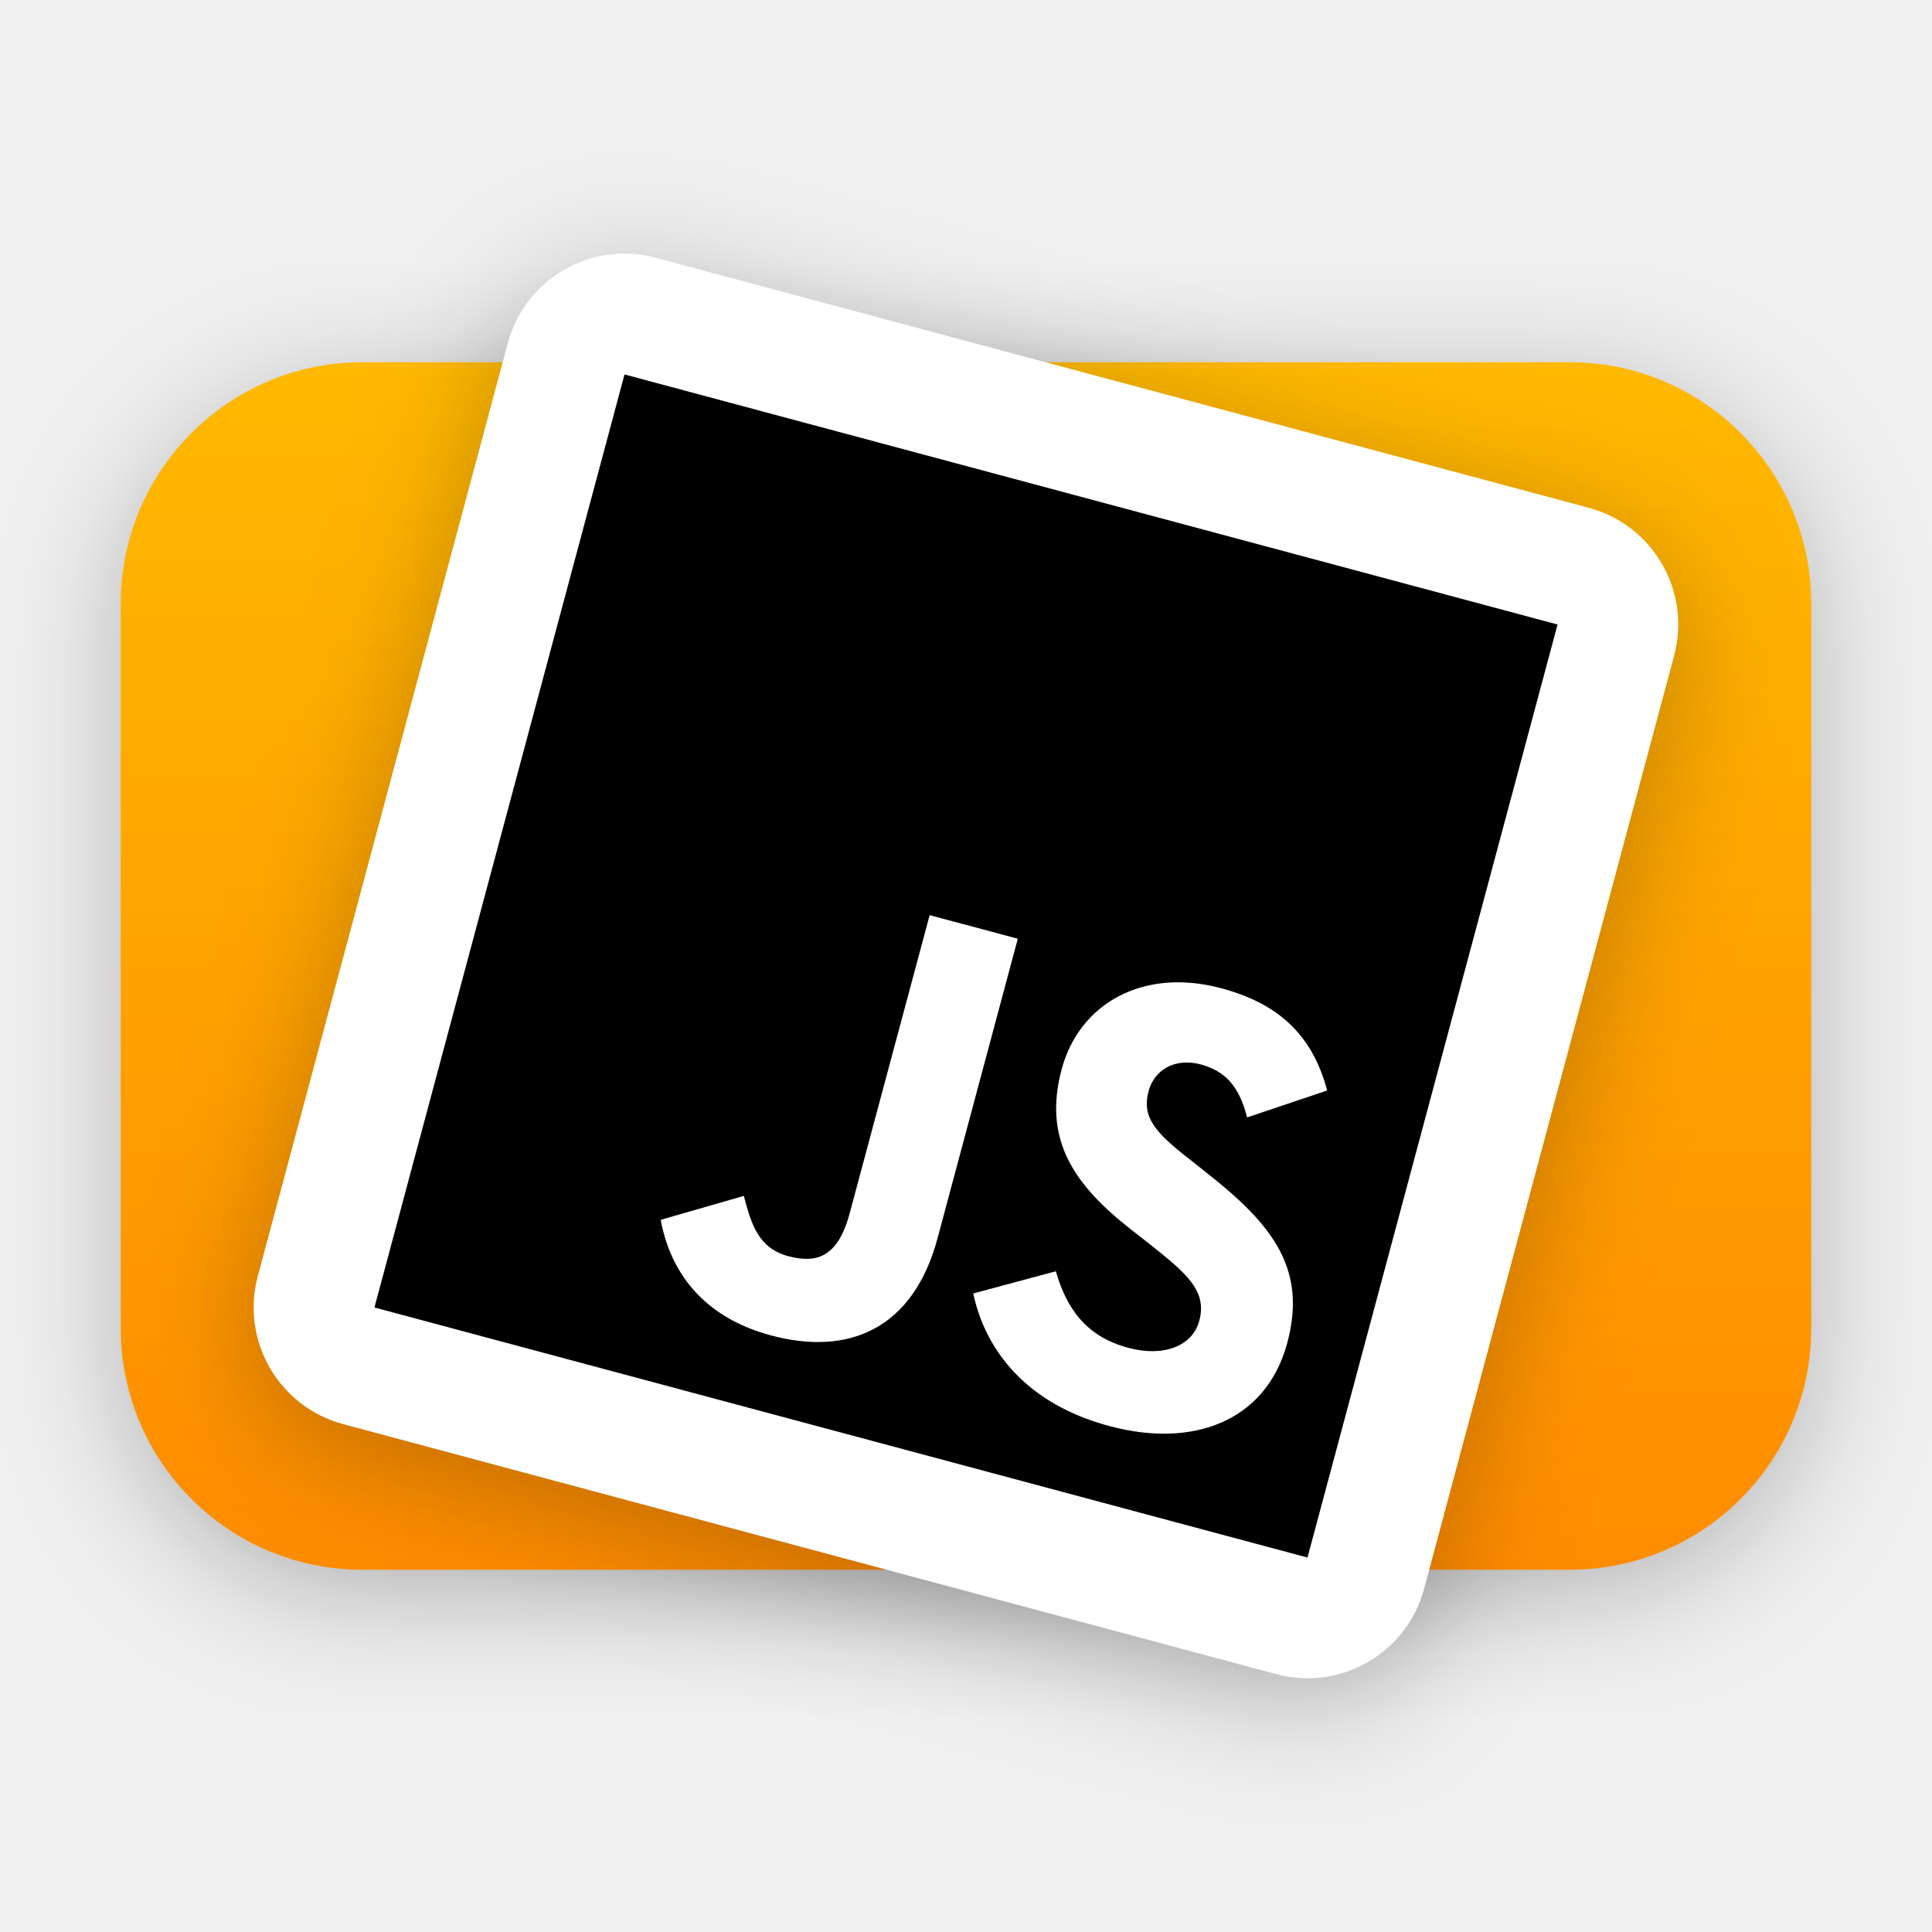
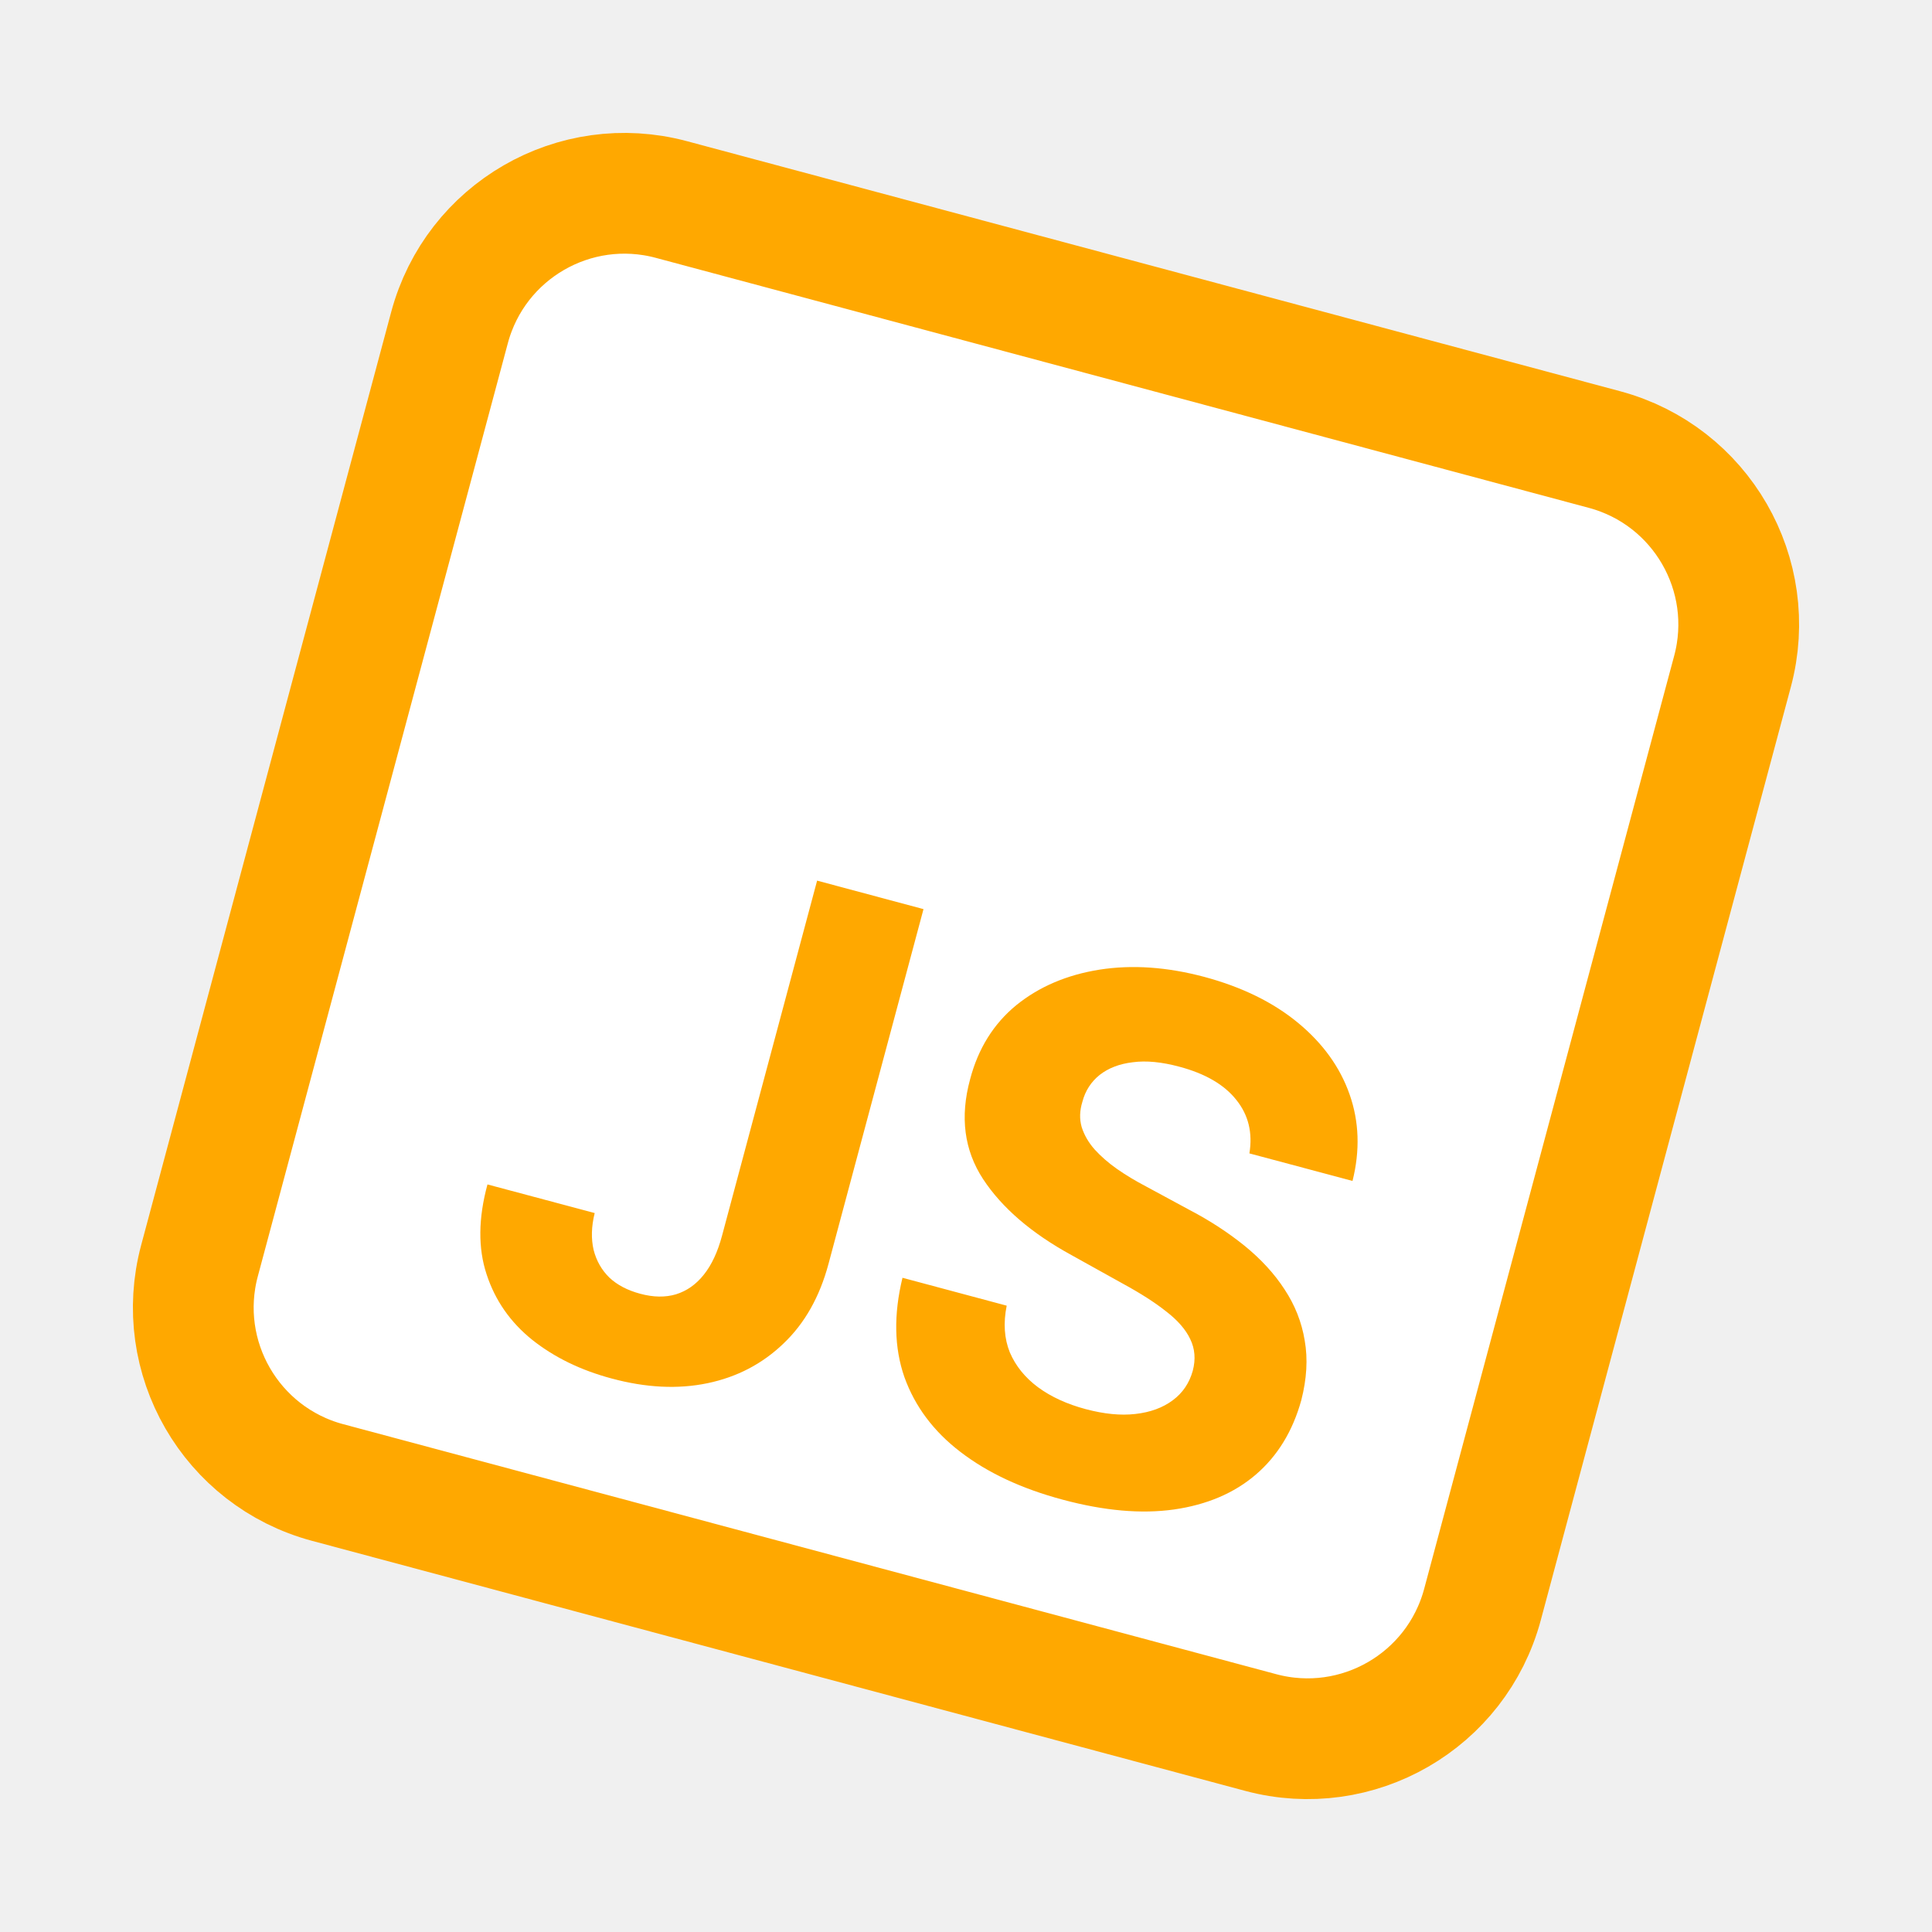
<svg xmlns="http://www.w3.org/2000/svg" width="16" height="16" viewBox="0 0 16 16" fill="none">
-   <g filter="url(#filter0_d)">
-     <rect x="1" y="3" width="14" height="10" rx="2" fill="url(#paint0_linear)" />
-   </g>
-   <g filter="url(#filter1_d)">
-     <rect x="4.464" y="1.876" width="10" height="10" rx="1" transform="rotate(15 4.46447 1.87628)" fill="white" />
-     <path d="M5.172 3.101L12.899 5.172L10.828 12.899L3.101 10.828L5.172 3.101ZM5.472 10.102C5.546 10.513 5.805 10.904 6.384 11.059C7.028 11.232 7.562 11.007 7.764 10.256L8.429 7.774L7.699 7.579L7.038 10.043C6.94 10.412 6.764 10.466 6.528 10.403C6.279 10.336 6.222 10.137 6.16 9.904L5.472 10.102V10.102ZM8.06 10.712C8.162 11.191 8.509 11.629 9.188 11.81C9.874 11.995 10.485 11.776 10.661 11.12C10.823 10.514 10.548 10.15 10.001 9.719L9.842 9.593C9.564 9.376 9.455 9.25 9.512 9.036C9.56 8.86 9.729 8.758 9.944 8.815C10.15 8.871 10.263 8.998 10.328 9.254L10.991 9.031C10.865 8.556 10.572 8.307 10.113 8.184C9.465 8.011 8.938 8.311 8.792 8.856C8.633 9.449 8.906 9.821 9.37 10.185L9.53 10.31C9.825 10.546 9.999 10.689 9.932 10.938C9.877 11.144 9.643 11.242 9.343 11.162C8.987 11.066 8.83 10.827 8.744 10.528L8.06 10.712Z" fill="black" />
-   </g>
-   <defs>
-     <filter id="filter0_d" x="0" y="2.2" width="16" height="12" filterUnits="userSpaceOnUse" color-interpolation-filters="sRGB">
-       <feFlood flood-opacity="0" result="BackgroundImageFix" />
-       <feColorMatrix in="SourceAlpha" type="matrix" values="0 0 0 0 0 0 0 0 0 0 0 0 0 0 0 0 0 0 127 0" />
-       <feOffset dy="0.2" />
-       <feGaussianBlur stdDeviation="0.5" />
-       <feColorMatrix type="matrix" values="0 0 0 0 0 0 0 0 0 0 0 0 0 0 0 0 0 0 0.25 0" />
-       <feBlend mode="normal" in2="BackgroundImageFix" result="effect1_dropShadow" />
-       <feBlend mode="normal" in="SourceGraphic" in2="effect1_dropShadow" result="shape" />
-     </filter>
-     <filter id="filter1_d" x="0.876" y="1.076" width="14.247" height="14.247" filterUnits="userSpaceOnUse" color-interpolation-filters="sRGB">
-       <feFlood flood-opacity="0" result="BackgroundImageFix" />
-       <feColorMatrix in="SourceAlpha" type="matrix" values="0 0 0 0 0 0 0 0 0 0 0 0 0 0 0 0 0 0 127 0" />
-       <feOffset dy="0.2" />
-       <feGaussianBlur stdDeviation="0.5" />
-       <feColorMatrix type="matrix" values="0 0 0 0 0 0 0 0 0 0 0 0 0 0 0 0 0 0 0.25 0" />
-       <feBlend mode="normal" in2="BackgroundImageFix" result="effect1_dropShadow" />
-       <feBlend mode="normal" in="SourceGraphic" in2="effect1_dropShadow" result="shape" />
-     </filter>
-     <linearGradient id="paint0_linear" x1="8" y1="3" x2="8" y2="13" gradientUnits="userSpaceOnUse">
-       <stop stop-color="#FFB900" />
-       <stop offset="1" stop-color="#FF8C00" />
-     </linearGradient>
-   </defs>
+   <rect x="4.111" y="1.264" width="11" height="11" rx="1.5" transform="rotate(15 4.11091 1.2639)" fill="white" stroke="#FFA800" />
+   <path d="M6.767 7.293L7.648 7.529L6.861 10.468C6.788 10.74 6.664 10.96 6.488 11.127C6.313 11.295 6.104 11.404 5.86 11.455C5.615 11.506 5.35 11.493 5.065 11.416C4.811 11.348 4.592 11.242 4.409 11.097C4.228 10.952 4.101 10.771 4.03 10.554C3.958 10.337 3.961 10.088 4.037 9.809L4.925 10.046C4.897 10.158 4.895 10.26 4.916 10.351C4.939 10.441 4.982 10.517 5.046 10.58C5.112 10.642 5.197 10.686 5.301 10.714C5.411 10.744 5.51 10.745 5.598 10.719C5.688 10.691 5.765 10.637 5.829 10.556C5.894 10.475 5.944 10.367 5.98 10.232L6.767 7.293ZM10.347 9.552C10.375 9.381 10.339 9.233 10.238 9.108C10.138 8.982 9.981 8.891 9.767 8.834C9.622 8.795 9.493 8.782 9.382 8.797C9.271 8.81 9.18 8.845 9.107 8.902C9.036 8.959 8.988 9.033 8.964 9.124C8.941 9.198 8.939 9.268 8.958 9.334C8.979 9.4 9.014 9.461 9.065 9.519C9.116 9.575 9.178 9.63 9.251 9.681C9.324 9.732 9.404 9.78 9.49 9.825L9.845 10.017C10.018 10.107 10.172 10.208 10.307 10.317C10.442 10.427 10.553 10.547 10.638 10.678C10.724 10.808 10.78 10.949 10.805 11.101C10.832 11.254 10.822 11.419 10.777 11.595C10.706 11.852 10.58 12.058 10.399 12.213C10.22 12.366 9.994 12.462 9.722 12.501C9.451 12.539 9.145 12.512 8.802 12.42C8.461 12.329 8.179 12.197 7.955 12.025C7.731 11.854 7.577 11.647 7.49 11.405C7.405 11.161 7.4 10.887 7.474 10.582L8.337 10.813C8.308 10.957 8.317 11.086 8.363 11.2C8.411 11.312 8.489 11.409 8.597 11.489C8.706 11.569 8.838 11.629 8.992 11.67C9.143 11.71 9.279 11.724 9.402 11.71C9.527 11.696 9.63 11.658 9.713 11.596C9.795 11.535 9.85 11.453 9.878 11.352C9.903 11.257 9.896 11.17 9.857 11.09C9.82 11.011 9.753 10.934 9.658 10.861C9.565 10.787 9.446 10.711 9.303 10.633L8.875 10.395C8.542 10.213 8.298 10.003 8.141 9.764C7.985 9.525 7.949 9.25 8.034 8.938C8.101 8.683 8.229 8.478 8.417 8.324C8.606 8.171 8.836 8.073 9.107 8.03C9.377 7.988 9.665 8.008 9.973 8.09C10.286 8.174 10.544 8.301 10.749 8.47C10.955 8.64 11.098 8.838 11.177 9.064C11.256 9.289 11.264 9.528 11.201 9.78L10.347 9.552Z" fill="#FFA800" />
</svg>
